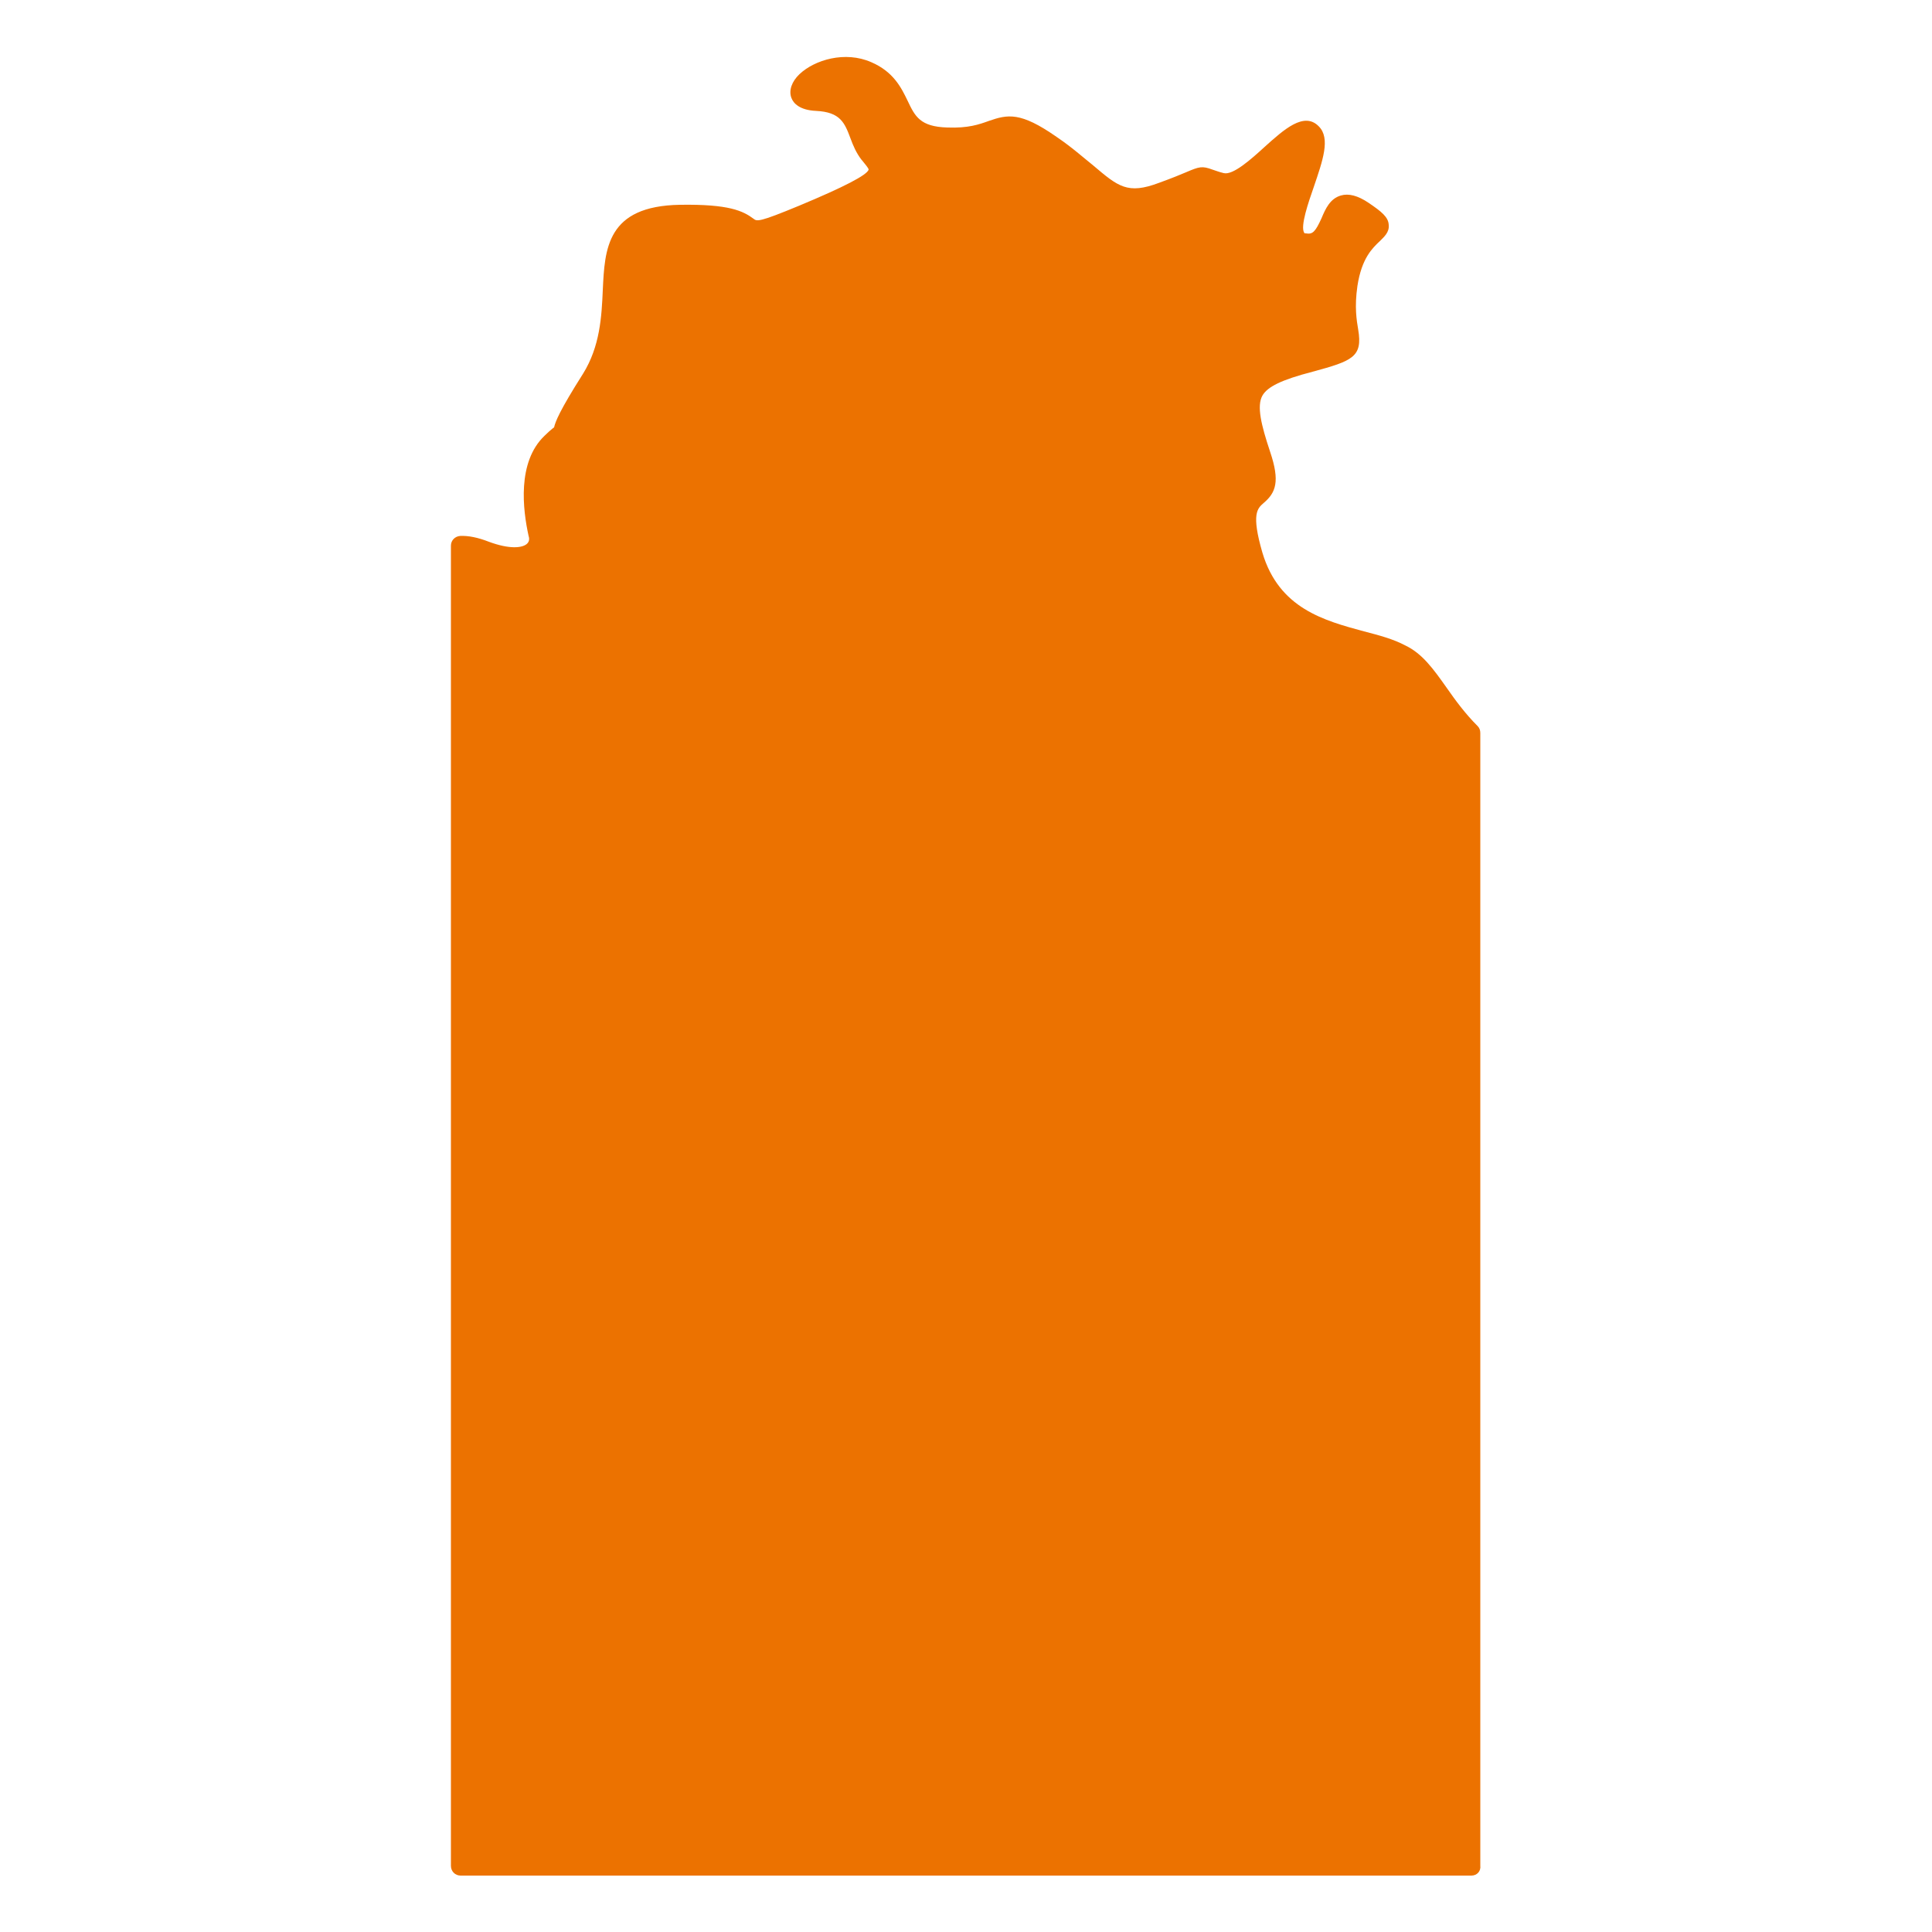
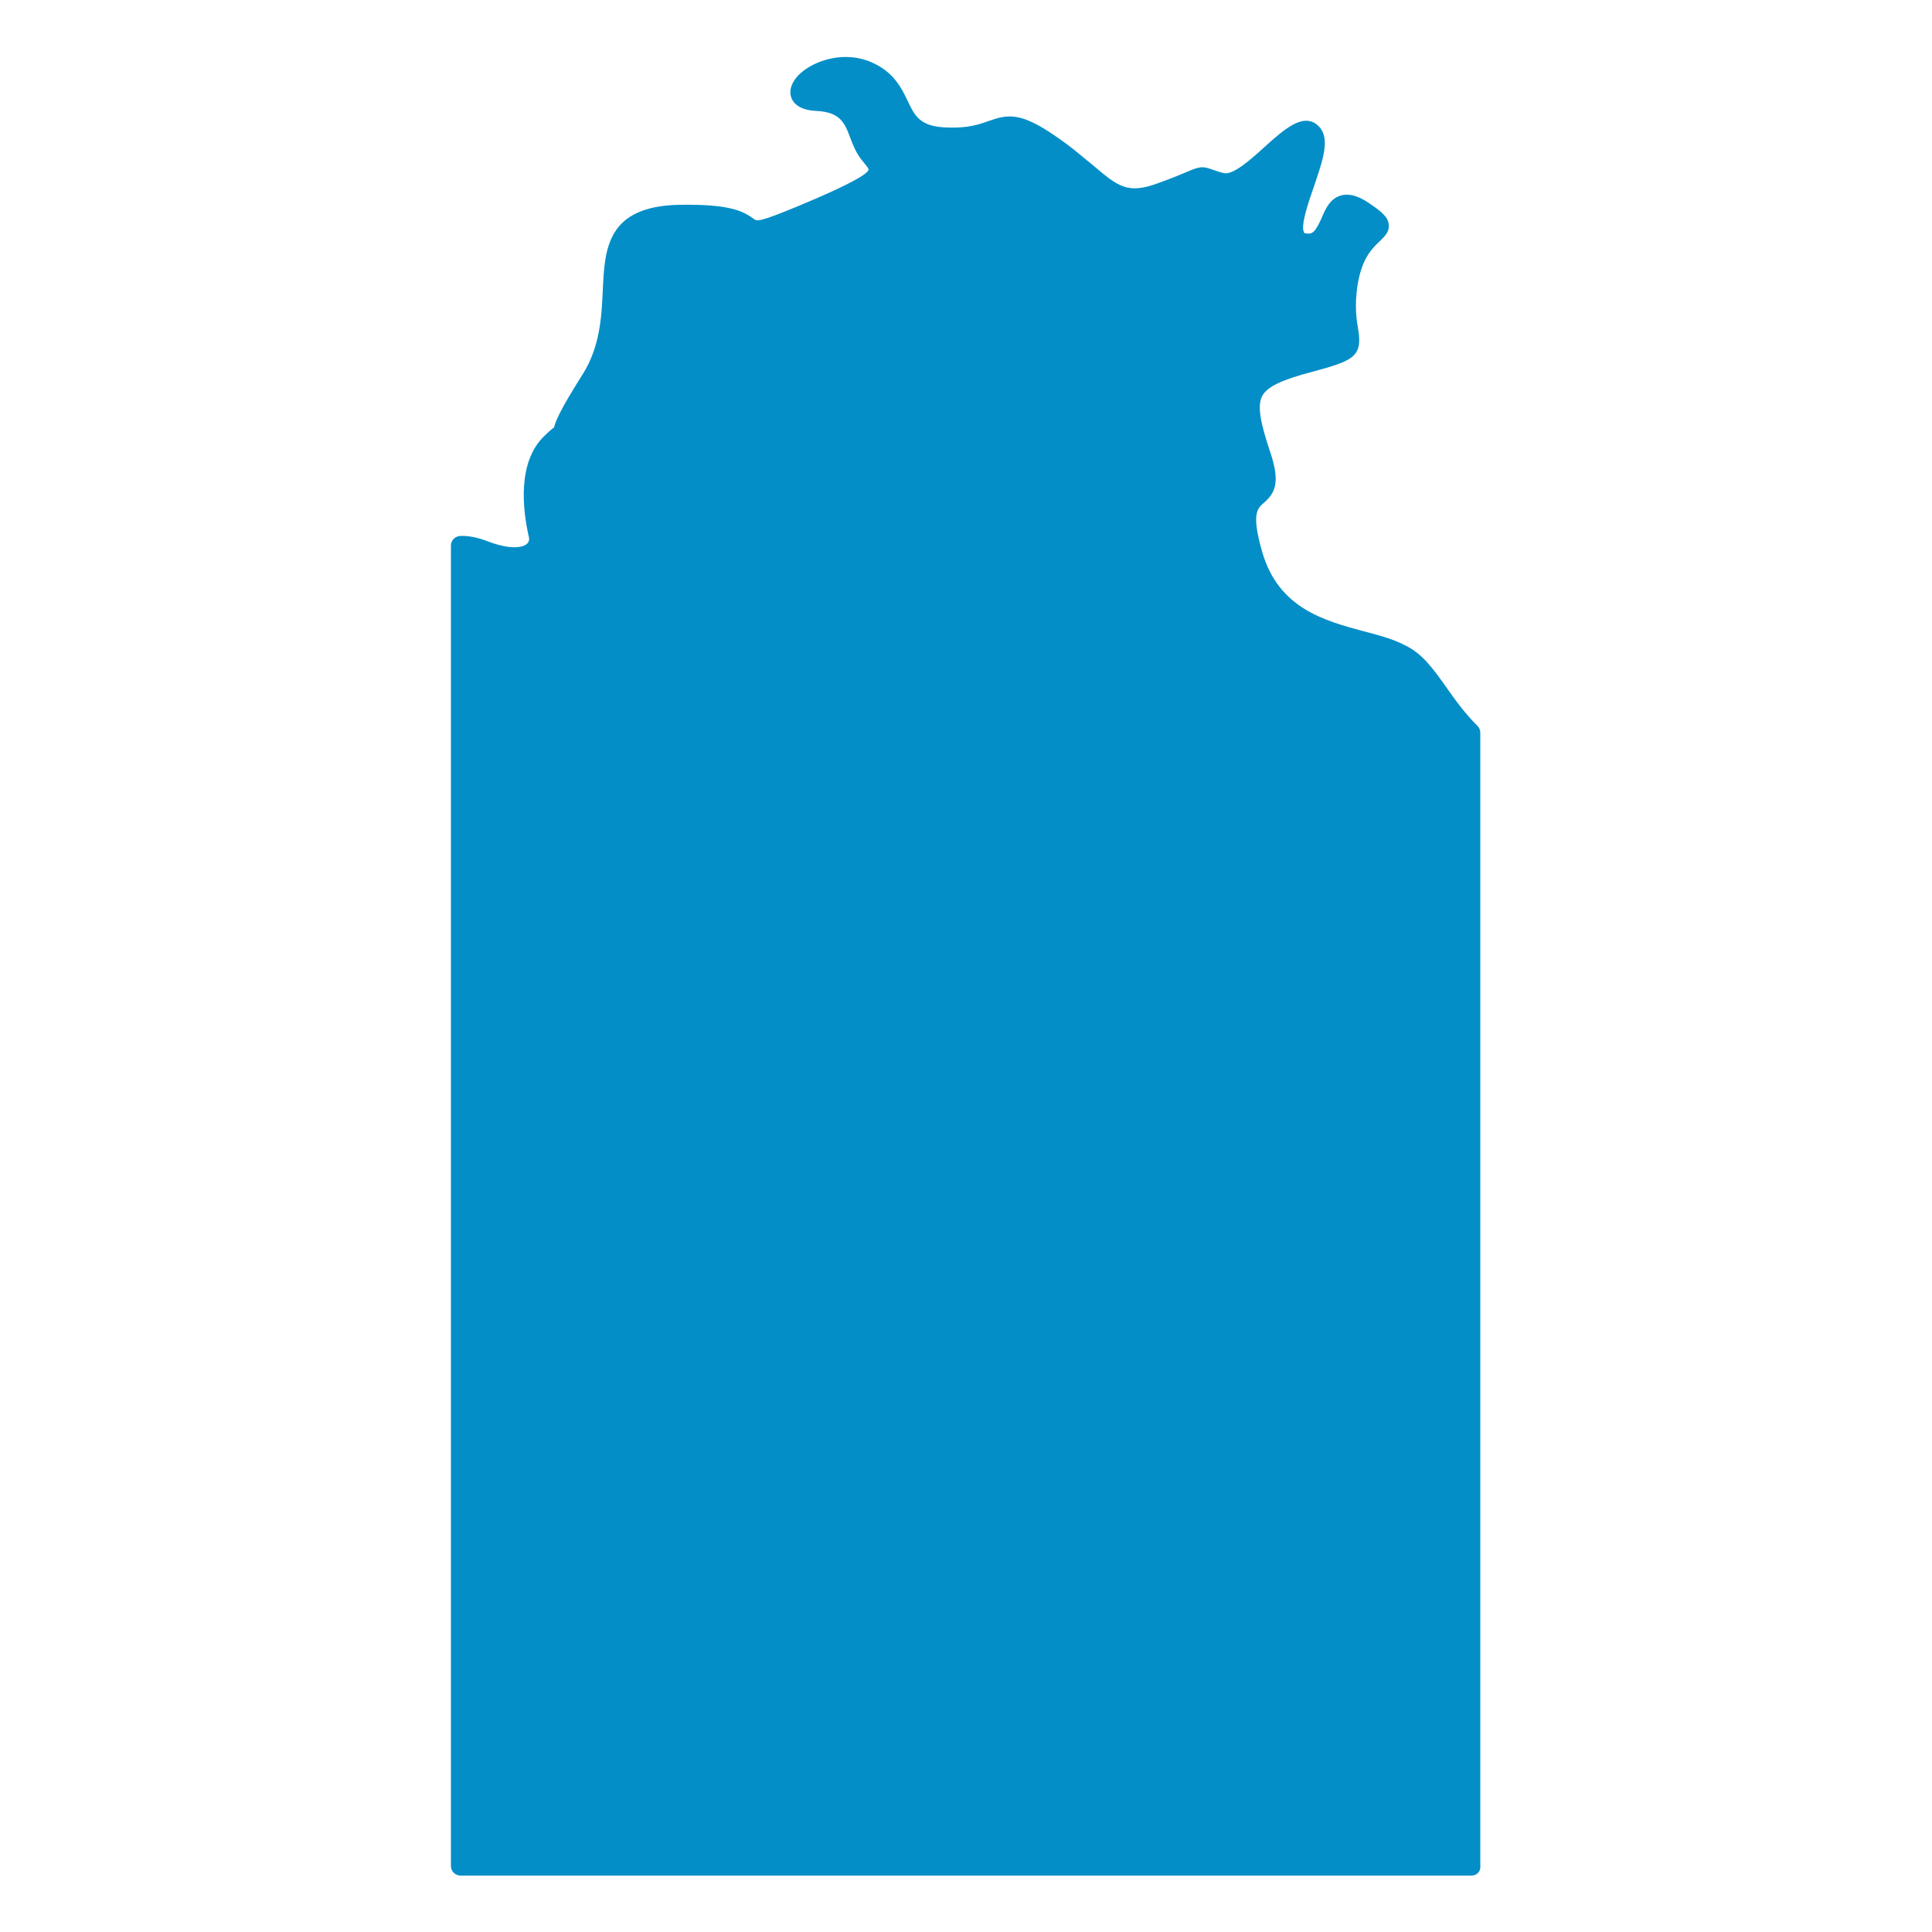
<svg xmlns="http://www.w3.org/2000/svg" version="1.1" id="Layer_1" x="0px" y="0px" viewBox="0 0 500 500" style="enable-background:new 0 0 500 500;" xml:space="preserve">
  <style type="text/css">
- 	.st0{fill:#EC7200;}
+ 	.st0{fill:#038EC7;}
</style>
  <path class="st0" d="M380.8,485.4H119.2c-1.4,0-2.5-1.1-2.5-2.5V141.2c0-1.3,1-2.4,2.4-2.5c2.1-0.1,4.6,0.4,7.4,1.5  c5.4,2,8.6,1.6,9.8,0.6c0.6-0.5,0.8-1.2,0.5-2.1c-1.5-6.8-3-19.1,4.1-25.9c0.9-0.9,1.6-1.5,2.1-1.9c0.1-0.1,0.3-0.2,0.4-0.3  c0.3-1.4,1.4-4.3,7.5-13.9c4.4-7.1,4.8-14.8,5.1-21.6c0.5-10.7,1-21.8,20-22.1c12.7-0.2,16.3,1.6,19,3.6c0.9,0.7,1.3,1,11.9-3.4  c11.5-4.8,17.5-7.9,17.9-9.3c0-0.4-1-1.5-1.7-2.4l-0.1-0.1c-1.4-1.8-2.2-3.7-2.9-5.6c-1.5-4-2.6-6.8-8.9-7.1c-4.3-0.2-5.9-2-6.4-3.4  c-0.7-1.9,0.1-4.2,2.1-6.1c3.9-3.7,11.8-6.1,18.6-3.1c5.8,2.5,7.8,6.7,9.4,10c1.9,4,3.2,6.7,10.3,6.9c5.4,0.2,8.2-0.8,10.7-1.7  c4.9-1.7,8.2-2.4,17.5,4.1c4,2.7,7,5.4,9.5,7.4c6.5,5.5,8.9,7.6,17.1,4.5c3.3-1.2,5.5-2.1,6.9-2.7c3.5-1.5,4.2-1.7,6.9-0.7  c0.7,0.2,1.6,0.6,2.9,0.9c2.4,0.6,7.1-3.6,10.6-6.8c5-4.5,10.2-9.2,14-5.3c3.1,3.1,1,8.9-1.3,15.7c-1.4,4-3.5,10.1-2.5,11.8  c0,0.1,0.1,0.2,0.5,0.2c1.7,0.3,2.4-0.4,4-3.9c1-2.4,2.2-5.1,5-5.9c2-0.6,4.4,0,7.2,1.9c3.4,2.3,5.1,3.7,5.2,5.7  c0.2,1.9-1.2,3.1-2.3,4.2c-1.9,1.8-4.7,4.4-5.8,11.6c-0.8,5.5-0.2,8.9,0.2,11.3c1.2,7.1-1.5,8.1-11.8,10.9c-8.1,2.1-11.7,3.9-13,6.2  c-1.5,2.7-0.3,7.6,2,14.5c2.6,7.7,1.5,10.6-1.7,13.3c-1.6,1.4-3.2,2.8-0.3,12.8c4.3,14.5,16,17.6,26.3,20.4c3.9,1,7.6,2,10.6,3.6  c4.5,2.1,7.4,6.2,10.8,11c2.3,3.3,4.8,6.7,8,9.9c0.5,0.5,0.7,1.1,0.7,1.8v293.1C383.3,484.3,382.2,485.4,380.8,485.4z" />
-   <path class="st0" d="M121.7,480.4h256.6V190.8c-3.2-3.3-5.7-6.8-7.8-9.9c-3-4.2-5.6-7.9-8.9-9.4c0,0-0.1,0-0.1-0.1  c-2.5-1.3-6-2.2-9.6-3.2c-10.4-2.8-24.7-6.6-29.8-23.8c-3.5-12.1-1.3-15.3,1.8-18c1.3-1.2,2.2-2,0.2-8c-2.9-8.7-4-14.2-1.7-18.5  c2.3-4.3,7.7-6.5,16.1-8.7c2.5-0.7,7.8-2.1,8.4-2.9c0.1-0.3-0.1-1.4-0.3-2.3c-0.4-2.6-1.1-6.6-0.2-12.8c1.3-9,5.2-12.6,7.3-14.6  c0.1-0.1,0.2-0.2,0.3-0.3c-0.5-0.4-1.2-1-2.6-1.8c-2.1-1.4-2.9-1.3-3-1.2c-0.6,0.2-1.4,1.9-1.9,3.1c-1.3,2.9-3.4,7.8-9.4,6.8  c-2.2-0.4-3.4-1.6-4-2.6c-2.1-3.6-0.1-9.6,2.1-15.9c1.1-3.2,3.1-9,2.5-10.5c-1.4,0.2-5,3.4-7.2,5.4c-5,4.5-10.3,9.2-15.3,7.9  c-1.5-0.4-2.5-0.8-3.3-1c-0.4-0.1-0.8-0.3-1-0.3c-0.2,0-1.3,0.5-2.4,0.9c-1.5,0.6-3.7,1.5-7,2.8c-11,4.1-15.4,0.4-22.1-5.3  c-2.5-2.1-5.3-4.5-9.1-7.1c-7.7-5.4-9.4-4.8-13-3.5c-2.6,0.9-6.2,2.2-12.5,2c-10.1-0.3-12.5-5.4-14.6-9.8c-1.5-3.1-2.8-5.9-6.9-7.6  c-4.9-2.1-9.5-0.1-10.8,0.5c-1.6,0.8-2.5,1.7-2.9,2.2c0.3,0.1,0.9,0.2,1.7,0.2c9.6,0.4,11.8,6.1,13.4,10.3c0.6,1.6,1.2,3.2,2.2,4.3  l0.1,0.1c1.6,2,3.3,4.1,2.6,6.8c-0.9,3.5-5.6,6.4-20.9,12.7c-11.7,4.8-13.6,5.1-16.8,2.8c-1.3-1-3.8-2.8-15.9-2.6  c-14.3,0.3-14.6,6.3-15.1,17.4c-0.3,7.1-0.7,15.8-5.8,24.1c-5.9,9.4-6.8,11.9-6.9,12.5c-0.2,1.3-0.7,1.8-1.9,2.8  c-0.4,0.4-1.1,1-2,1.8c-5.3,5-4,15.4-2.7,21.1c0.6,2.7-0.2,5.3-2.1,6.9c-1.8,1.6-6.1,3.7-14.9,0.3c-1.1-0.4-2.1-0.7-3-0.9V480.4z" />
+   <path class="st0" d="M121.7,480.4h256.6V190.8c-3.2-3.3-5.7-6.8-7.8-9.9c-3-4.2-5.6-7.9-8.9-9.4c0,0-0.1,0-0.1-0.1  c-2.5-1.3-6-2.2-9.6-3.2c-10.4-2.8-24.7-6.6-29.8-23.8c-3.5-12.1-1.3-15.3,1.8-18c1.3-1.2,2.2-2,0.2-8c-2.9-8.7-4-14.2-1.7-18.5  s7.7-6.5,16.1-8.7c2.5-0.7,7.8-2.1,8.4-2.9c0.1-0.3-0.1-1.4-0.3-2.3c-0.4-2.6-1.1-6.6-0.2-12.8c1.3-9,5.2-12.6,7.3-14.6  c0.1-0.1,0.2-0.2,0.3-0.3c-0.5-0.4-1.2-1-2.6-1.8c-2.1-1.4-2.9-1.3-3-1.2c-0.6,0.2-1.4,1.9-1.9,3.1c-1.3,2.9-3.4,7.8-9.4,6.8  c-2.2-0.4-3.4-1.6-4-2.6C331,59,333,53,335.2,46.7c1.1-3.2,3.1-9,2.5-10.5c-1.4,0.2-5,3.4-7.2,5.4c-5,4.5-10.3,9.2-15.3,7.9  c-1.5-0.4-2.5-0.8-3.3-1c-0.4-0.1-0.8-0.3-1-0.3s-1.3,0.5-2.4,0.9c-1.5,0.6-3.7,1.5-7,2.8c-11,4.1-15.4,0.4-22.1-5.3  c-2.5-2.1-5.3-4.5-9.1-7.1c-7.7-5.4-9.4-4.8-13-3.5c-2.6,0.9-6.2,2.2-12.5,2c-10.1-0.3-12.5-5.4-14.6-9.8c-1.5-3.1-2.8-5.9-6.9-7.6  c-4.9-2.1-9.5-0.1-10.8,0.5c-1.6,0.8-2.5,1.7-2.9,2.2c0.3,0.1,0.9,0.2,1.7,0.2c9.6,0.4,11.8,6.1,13.4,10.3c0.6,1.6,1.2,3.2,2.2,4.3  l0.1,0.1c1.6,2,3.3,4.1,2.6,6.8c-0.9,3.5-5.6,6.4-20.9,12.7c-11.7,4.8-13.6,5.1-16.8,2.8c-1.3-1-3.8-2.8-15.9-2.6  c-14.3,0.3-14.6,6.3-15.1,17.4c-0.3,7.1-0.7,15.8-5.8,24.1c-5.9,9.4-6.8,11.9-6.9,12.5c-0.2,1.3-0.7,1.8-1.9,2.8  c-0.4,0.4-1.1,1-2,1.8c-5.3,5-4,15.4-2.7,21.1c0.6,2.7-0.2,5.3-2.1,6.9c-1.8,1.6-6.1,3.7-14.9,0.3c-1.1-0.4-2.1-0.7-3-0.9  L121.7,480.4L121.7,480.4z" />
</svg>
